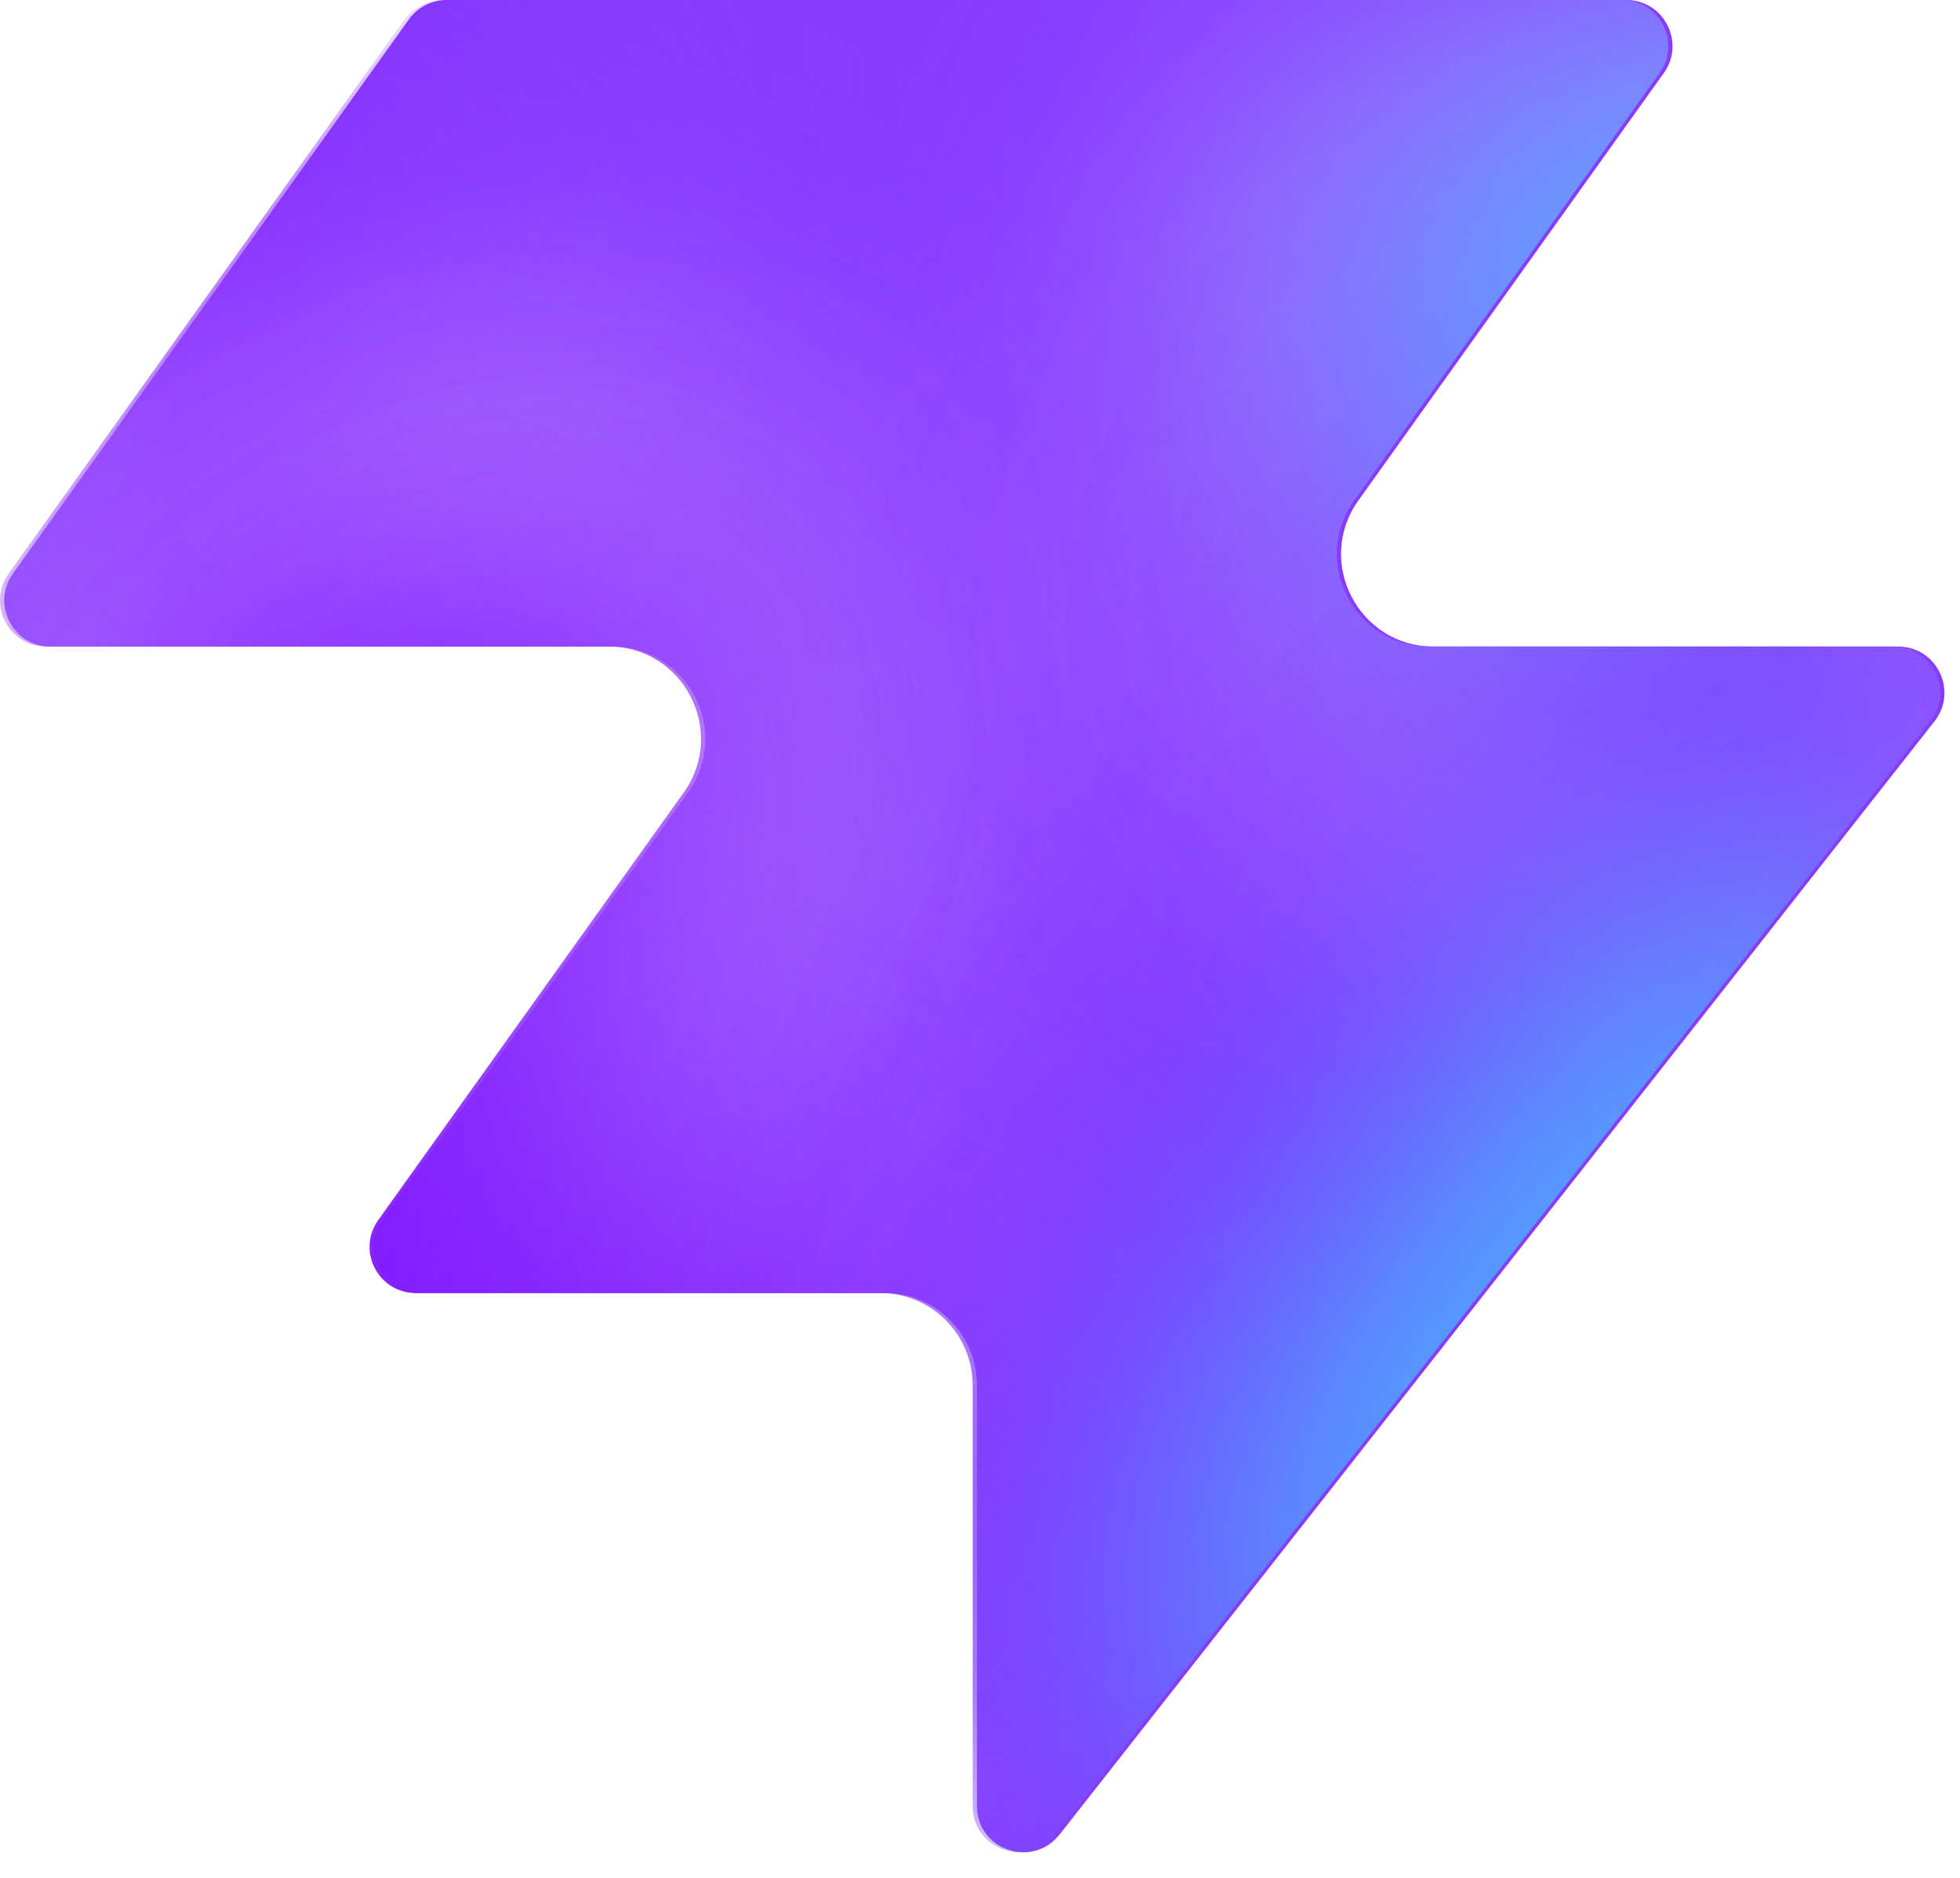
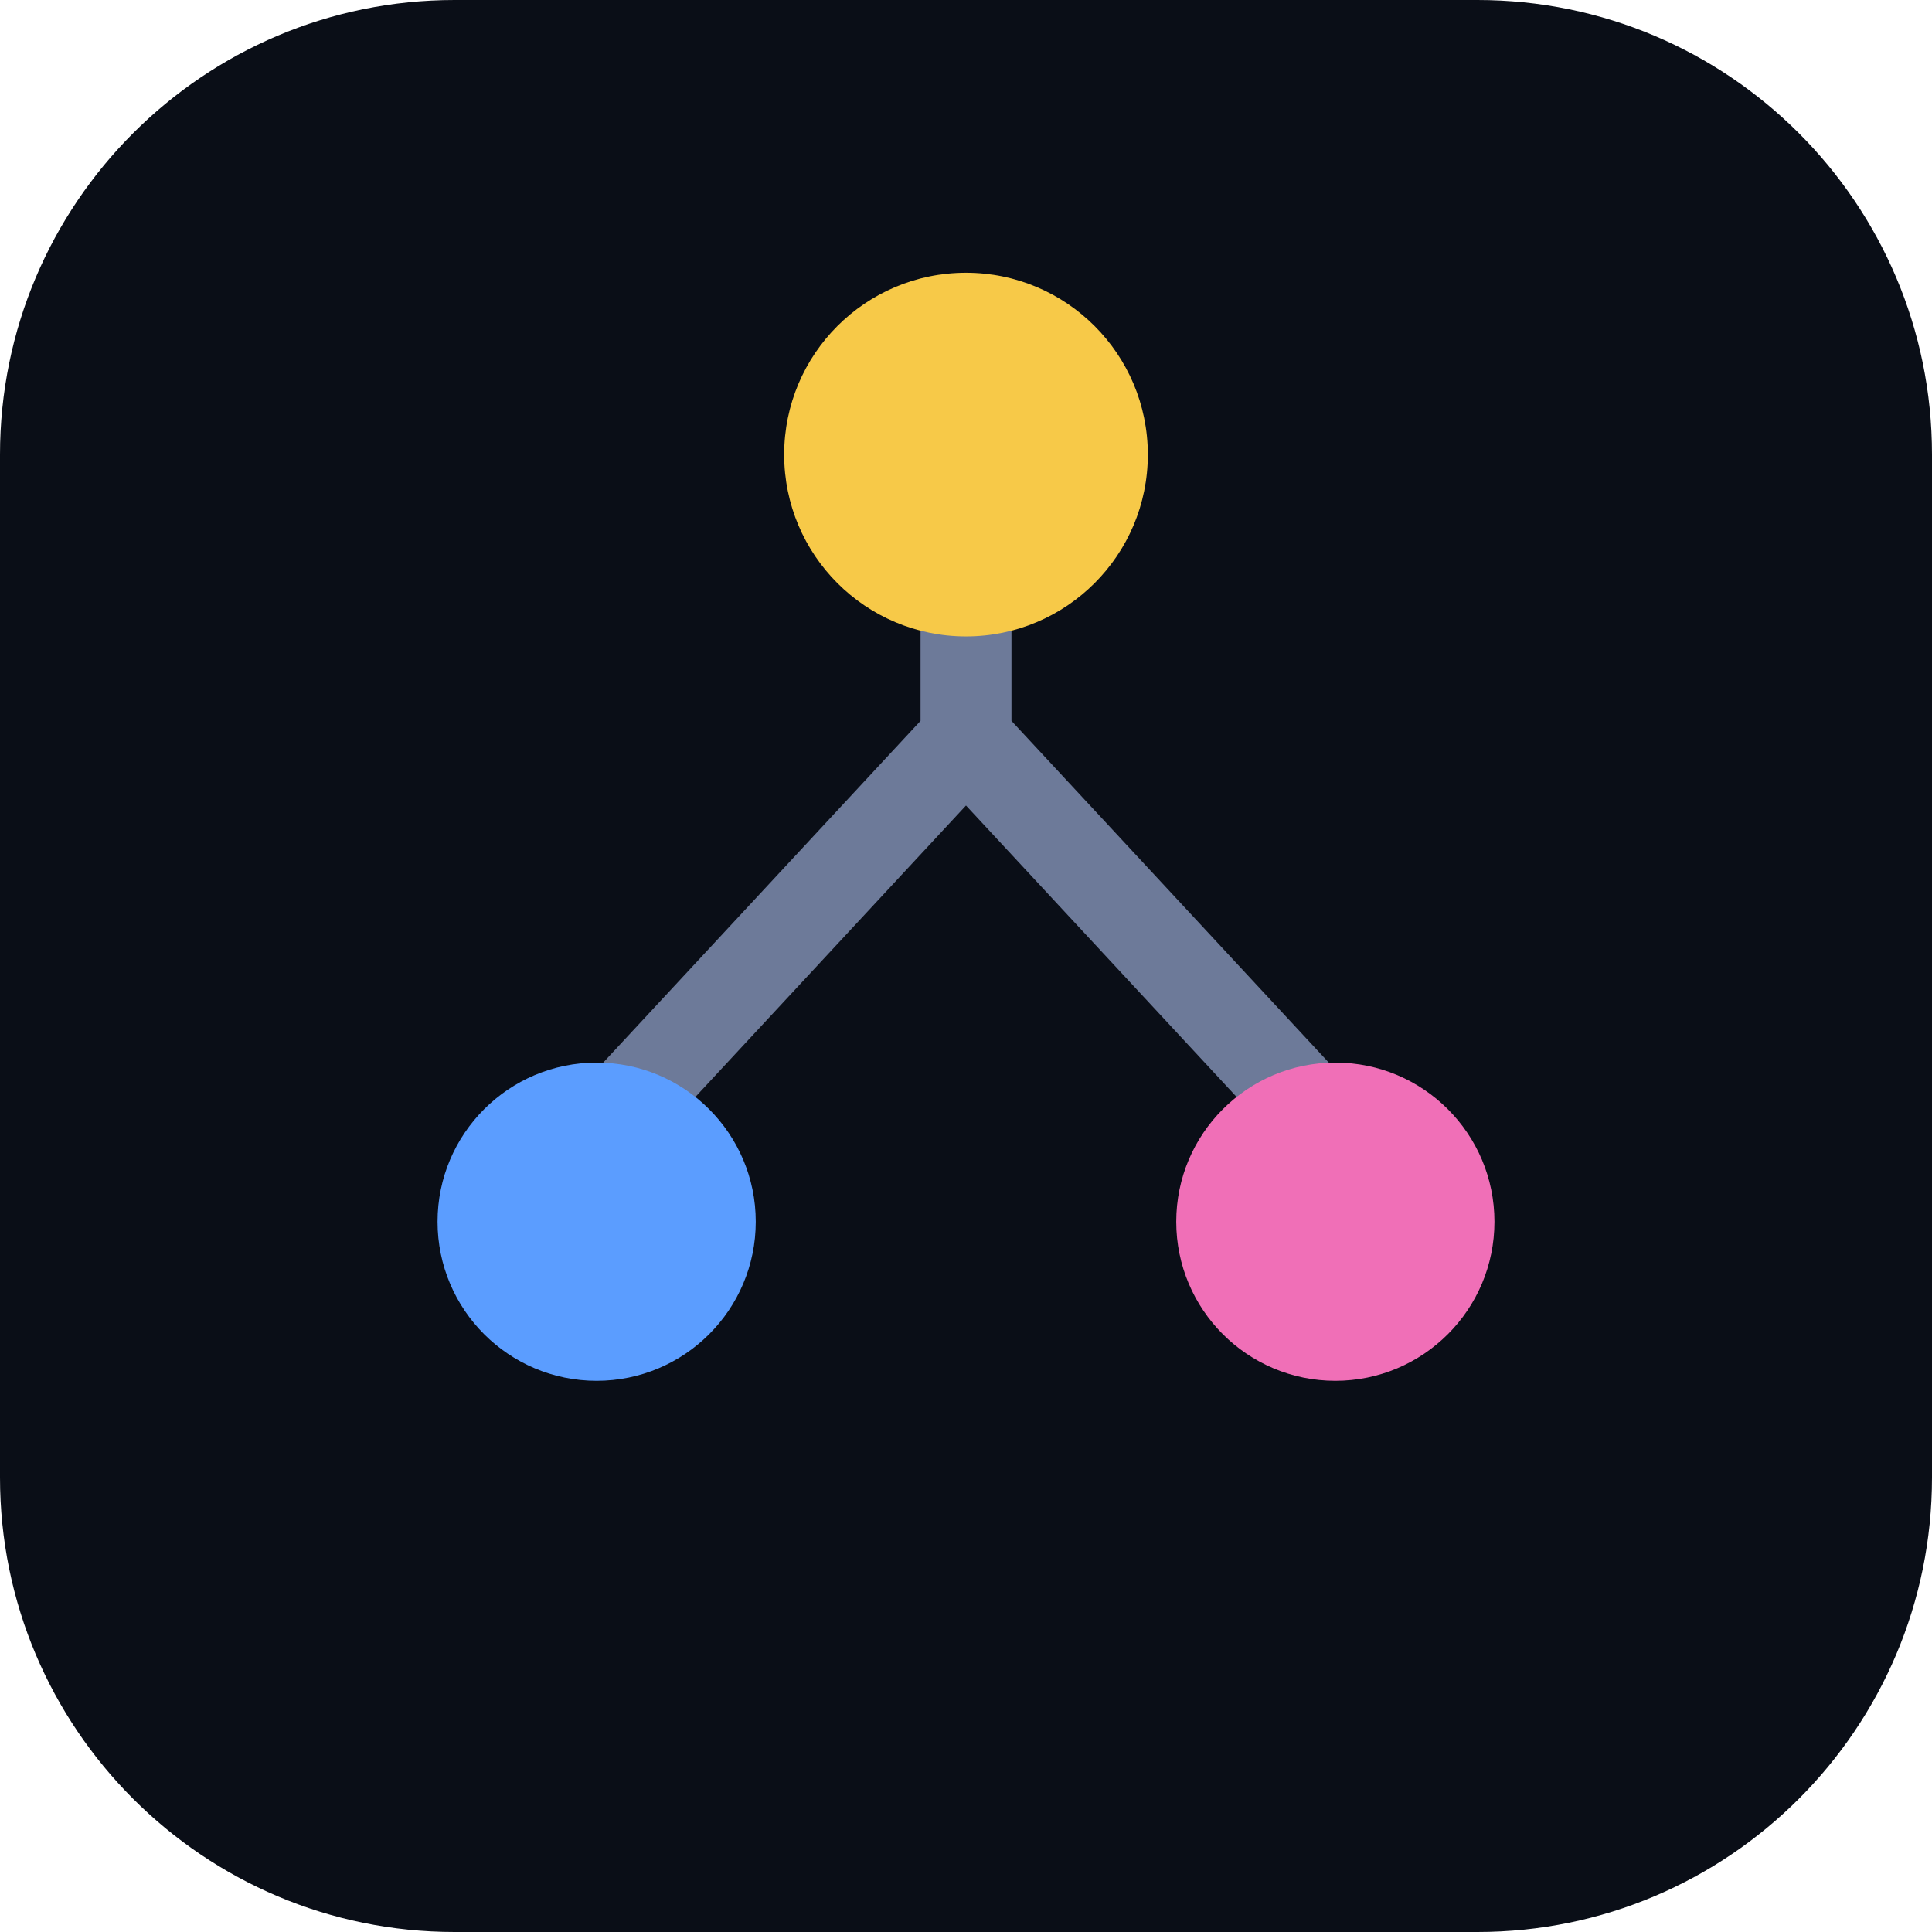
- <svg xmlns="http://www.w3.org/2000/svg" width="48" height="46" fill="none" viewBox="0 0 48 46">
-   <path fill="#863bff" d="M25.946 44.938c-.664.845-2.021.375-2.021-.698V33.937a2.26 2.26 0 0 0-2.262-2.262H10.287c-.92 0-1.456-1.04-.92-1.788l7.48-10.471c1.07-1.497 0-3.578-1.842-3.578H1.237c-.92 0-1.456-1.04-.92-1.788L10.013.474c.214-.297.556-.474.92-.474h28.894c.92 0 1.456 1.04.92 1.788l-7.48 10.471c-1.07 1.498 0 3.579 1.842 3.579h11.377c.943 0 1.473 1.088.89 1.83L25.947 44.94z" style="fill:#863bff;fill:color(display-p3 .525 .23 1);fill-opacity:1" />
-   <mask id="a" width="48" height="46" x="0" y="0" maskUnits="userSpaceOnUse" style="mask-type:alpha">
-     <path fill="#000" d="M25.842 44.938c-.664.844-2.021.375-2.021-.698V33.937a2.26 2.26 0 0 0-2.262-2.262H10.183c-.92 0-1.456-1.04-.92-1.788l7.48-10.471c1.07-1.498 0-3.579-1.842-3.579H1.133c-.92 0-1.456-1.04-.92-1.787L9.91.473c.214-.297.556-.474.92-.474h28.894c.92 0 1.456 1.04.92 1.788l-7.48 10.471c-1.07 1.498 0 3.578 1.842 3.578h11.377c.943 0 1.473 1.088.89 1.832L25.843 44.94z" style="fill:#000;fill-opacity:1" />
-   </mask>
-   <g mask="url(#a)">
-     <g filter="url(#b)">
-       <ellipse cx="5.508" cy="14.704" fill="#ede6ff" rx="5.508" ry="14.704" style="fill:#ede6ff;fill:color(display-p3 .927 .903 1);fill-opacity:1" transform="matrix(.00324 1 1 -.00324 -4.47 31.516)" />
-     </g>
-     <g filter="url(#c)">
-       <ellipse cx="10.399" cy="29.851" fill="#ede6ff" rx="10.399" ry="29.851" style="fill:#ede6ff;fill:color(display-p3 .927 .903 1);fill-opacity:1" transform="matrix(.00324 1 1 -.00324 -39.328 7.883)" />
-     </g>
-     <g filter="url(#d)">
-       <ellipse cx="5.508" cy="30.487" fill="#7e14ff" rx="5.508" ry="30.487" style="fill:#7e14ff;fill:color(display-p3 .492 .077 1);fill-opacity:1" transform="rotate(89.814 -25.913 -14.639)scale(1 -1)" />
-     </g>
-     <g filter="url(#e)">
-       <ellipse cx="5.508" cy="30.599" fill="#7e14ff" rx="5.508" ry="30.599" style="fill:#7e14ff;fill:color(display-p3 .492 .077 1);fill-opacity:1" transform="rotate(89.814 -32.644 -3.334)scale(1 -1)" />
-     </g>
-     <g filter="url(#f)">
-       <ellipse cx="5.508" cy="30.599" fill="#7e14ff" rx="5.508" ry="30.599" style="fill:#7e14ff;fill:color(display-p3 .492 .077 1);fill-opacity:1" transform="matrix(.00324 1 1 -.00324 -34.34 30.47)" />
-     </g>
-     <g filter="url(#g)">
-       <ellipse cx="14.072" cy="22.078" fill="#ede6ff" rx="14.072" ry="22.078" style="fill:#ede6ff;fill:color(display-p3 .927 .903 1);fill-opacity:1" transform="rotate(93.35 24.506 48.493)scale(-1 1)" />
-     </g>
-     <g filter="url(#h)">
-       <ellipse cx="3.47" cy="21.501" fill="#7e14ff" rx="3.47" ry="21.501" style="fill:#7e14ff;fill:color(display-p3 .492 .077 1);fill-opacity:1" transform="rotate(89.009 28.708 47.59)scale(-1 1)" />
-     </g>
-     <g filter="url(#i)">
-       <ellipse cx="3.47" cy="21.501" fill="#7e14ff" rx="3.47" ry="21.501" style="fill:#7e14ff;fill:color(display-p3 .492 .077 1);fill-opacity:1" transform="rotate(89.009 28.708 47.59)scale(-1 1)" />
-     </g>
-     <g filter="url(#j)">
-       <ellipse cx=".387" cy="8.972" fill="#7e14ff" rx="4.407" ry="29.108" style="fill:#7e14ff;fill:color(display-p3 .492 .077 1);fill-opacity:1" transform="rotate(39.51 .387 8.972)" />
-     </g>
-     <g filter="url(#k)">
-       <ellipse cx="47.523" cy="-6.092" fill="#7e14ff" rx="4.407" ry="29.108" style="fill:#7e14ff;fill:color(display-p3 .492 .077 1);fill-opacity:1" transform="rotate(37.892 47.523 -6.092)" />
-     </g>
-     <g filter="url(#l)">
-       <ellipse cx="41.412" cy="6.333" fill="#47bfff" rx="5.971" ry="9.665" style="fill:#47bfff;fill:color(display-p3 .28 .748 1);fill-opacity:1" transform="rotate(37.892 41.412 6.333)" />
-     </g>
-     <g filter="url(#m)">
-       <ellipse cx="-1.879" cy="38.332" fill="#7e14ff" rx="4.407" ry="29.108" style="fill:#7e14ff;fill:color(display-p3 .492 .077 1);fill-opacity:1" transform="rotate(37.892 -1.88 38.332)" />
-     </g>
-     <g filter="url(#n)">
-       <ellipse cx="-1.879" cy="38.332" fill="#7e14ff" rx="4.407" ry="29.108" style="fill:#7e14ff;fill:color(display-p3 .492 .077 1);fill-opacity:1" transform="rotate(37.892 -1.88 38.332)" />
-     </g>
-     <g filter="url(#o)">
-       <ellipse cx="35.651" cy="29.907" fill="#7e14ff" rx="4.407" ry="29.108" style="fill:#7e14ff;fill:color(display-p3 .492 .077 1);fill-opacity:1" transform="rotate(37.892 35.651 29.907)" />
-     </g>
-     <g filter="url(#p)">
-       <ellipse cx="38.418" cy="32.4" fill="#47bfff" rx="5.971" ry="15.297" style="fill:#47bfff;fill:color(display-p3 .28 .748 1);fill-opacity:1" transform="rotate(37.892 38.418 32.4)" />
-     </g>
-   </g>
-   <defs>
-     <filter id="b" width="60.045" height="41.654" x="-19.77" y="16.149" color-interpolation-filters="sRGB" filterUnits="userSpaceOnUse">
-       <feFlood flood-opacity="0" result="BackgroundImageFix" />
-       <feBlend in="SourceGraphic" in2="BackgroundImageFix" result="shape" />
-       <feGaussianBlur result="effect1_foregroundBlur_2002_17158" stdDeviation="7.659" />
-     </filter>
-     <filter id="c" width="90.34" height="51.437" x="-54.613" y="-7.533" color-interpolation-filters="sRGB" filterUnits="userSpaceOnUse">
-       <feFlood flood-opacity="0" result="BackgroundImageFix" />
-       <feBlend in="SourceGraphic" in2="BackgroundImageFix" result="shape" />
-       <feGaussianBlur result="effect1_foregroundBlur_2002_17158" stdDeviation="7.659" />
-     </filter>
-     <filter id="d" width="79.355" height="29.4" x="-49.64" y="2.03" color-interpolation-filters="sRGB" filterUnits="userSpaceOnUse">
-       <feFlood flood-opacity="0" result="BackgroundImageFix" />
-       <feBlend in="SourceGraphic" in2="BackgroundImageFix" result="shape" />
-       <feGaussianBlur result="effect1_foregroundBlur_2002_17158" stdDeviation="4.596" />
-     </filter>
-     <filter id="e" width="79.579" height="29.4" x="-45.045" y="20.029" color-interpolation-filters="sRGB" filterUnits="userSpaceOnUse">
-       <feFlood flood-opacity="0" result="BackgroundImageFix" />
-       <feBlend in="SourceGraphic" in2="BackgroundImageFix" result="shape" />
-       <feGaussianBlur result="effect1_foregroundBlur_2002_17158" stdDeviation="4.596" />
-     </filter>
-     <filter id="f" width="79.579" height="29.4" x="-43.513" y="21.178" color-interpolation-filters="sRGB" filterUnits="userSpaceOnUse">
-       <feFlood flood-opacity="0" result="BackgroundImageFix" />
-       <feBlend in="SourceGraphic" in2="BackgroundImageFix" result="shape" />
-       <feGaussianBlur result="effect1_foregroundBlur_2002_17158" stdDeviation="4.596" />
-     </filter>
-     <filter id="g" width="74.749" height="58.852" x="15.756" y="-17.901" color-interpolation-filters="sRGB" filterUnits="userSpaceOnUse">
-       <feFlood flood-opacity="0" result="BackgroundImageFix" />
-       <feBlend in="SourceGraphic" in2="BackgroundImageFix" result="shape" />
-       <feGaussianBlur result="effect1_foregroundBlur_2002_17158" stdDeviation="7.659" />
-     </filter>
-     <filter id="h" width="61.377" height="25.362" x="23.548" y="2.284" color-interpolation-filters="sRGB" filterUnits="userSpaceOnUse">
-       <feFlood flood-opacity="0" result="BackgroundImageFix" />
-       <feBlend in="SourceGraphic" in2="BackgroundImageFix" result="shape" />
-       <feGaussianBlur result="effect1_foregroundBlur_2002_17158" stdDeviation="4.596" />
-     </filter>
-     <filter id="i" width="61.377" height="25.362" x="23.548" y="2.284" color-interpolation-filters="sRGB" filterUnits="userSpaceOnUse">
-       <feFlood flood-opacity="0" result="BackgroundImageFix" />
-       <feBlend in="SourceGraphic" in2="BackgroundImageFix" result="shape" />
-       <feGaussianBlur result="effect1_foregroundBlur_2002_17158" stdDeviation="4.596" />
-     </filter>
-     <filter id="j" width="56.045" height="63.649" x="-27.636" y="-22.853" color-interpolation-filters="sRGB" filterUnits="userSpaceOnUse">
-       <feFlood flood-opacity="0" result="BackgroundImageFix" />
-       <feBlend in="SourceGraphic" in2="BackgroundImageFix" result="shape" />
-       <feGaussianBlur result="effect1_foregroundBlur_2002_17158" stdDeviation="4.596" />
-     </filter>
-     <filter id="k" width="54.814" height="64.646" x="20.116" y="-38.415" color-interpolation-filters="sRGB" filterUnits="userSpaceOnUse">
-       <feFlood flood-opacity="0" result="BackgroundImageFix" />
-       <feBlend in="SourceGraphic" in2="BackgroundImageFix" result="shape" />
-       <feGaussianBlur result="effect1_foregroundBlur_2002_17158" stdDeviation="4.596" />
-     </filter>
-     <filter id="l" width="33.541" height="35.313" x="24.641" y="-11.323" color-interpolation-filters="sRGB" filterUnits="userSpaceOnUse">
-       <feFlood flood-opacity="0" result="BackgroundImageFix" />
-       <feBlend in="SourceGraphic" in2="BackgroundImageFix" result="shape" />
-       <feGaussianBlur result="effect1_foregroundBlur_2002_17158" stdDeviation="4.596" />
-     </filter>
-     <filter id="m" width="54.814" height="64.646" x="-29.286" y="6.009" color-interpolation-filters="sRGB" filterUnits="userSpaceOnUse">
-       <feFlood flood-opacity="0" result="BackgroundImageFix" />
-       <feBlend in="SourceGraphic" in2="BackgroundImageFix" result="shape" />
-       <feGaussianBlur result="effect1_foregroundBlur_2002_17158" stdDeviation="4.596" />
-     </filter>
-     <filter id="n" width="54.814" height="64.646" x="-29.286" y="6.009" color-interpolation-filters="sRGB" filterUnits="userSpaceOnUse">
-       <feFlood flood-opacity="0" result="BackgroundImageFix" />
-       <feBlend in="SourceGraphic" in2="BackgroundImageFix" result="shape" />
-       <feGaussianBlur result="effect1_foregroundBlur_2002_17158" stdDeviation="4.596" />
-     </filter>
-     <filter id="o" width="54.814" height="64.646" x="8.244" y="-2.416" color-interpolation-filters="sRGB" filterUnits="userSpaceOnUse">
-       <feFlood flood-opacity="0" result="BackgroundImageFix" />
-       <feBlend in="SourceGraphic" in2="BackgroundImageFix" result="shape" />
-       <feGaussianBlur result="effect1_foregroundBlur_2002_17158" stdDeviation="4.596" />
-     </filter>
-     <filter id="p" width="39.409" height="43.623" x="18.713" y="10.588" color-interpolation-filters="sRGB" filterUnits="userSpaceOnUse">
-       <feFlood flood-opacity="0" result="BackgroundImageFix" />
-       <feBlend in="SourceGraphic" in2="BackgroundImageFix" result="shape" />
-       <feGaussianBlur result="effect1_foregroundBlur_2002_17158" stdDeviation="4.596" />
-     </filter>
-   </defs>
+ <svg xmlns="http://www.w3.org/2000/svg" viewBox="0 0 34 34">
+   <rect width="34" height="34" rx="8" fill="#0a0e17" />
+   <path d="M17 8v5M17 13 10.5 20M17 13l6.5 7" stroke="#6d7a99" stroke-width="1.6" stroke-linecap="round" />
+   <circle cx="17" cy="8" r="3.2" fill="#f7c948" />
+   <circle cx="10.5" cy="21.5" r="2.8" fill="#5b9dff" />
+   <circle cx="23.5" cy="21.5" r="2.8" fill="#f06fb7" />
</svg>
